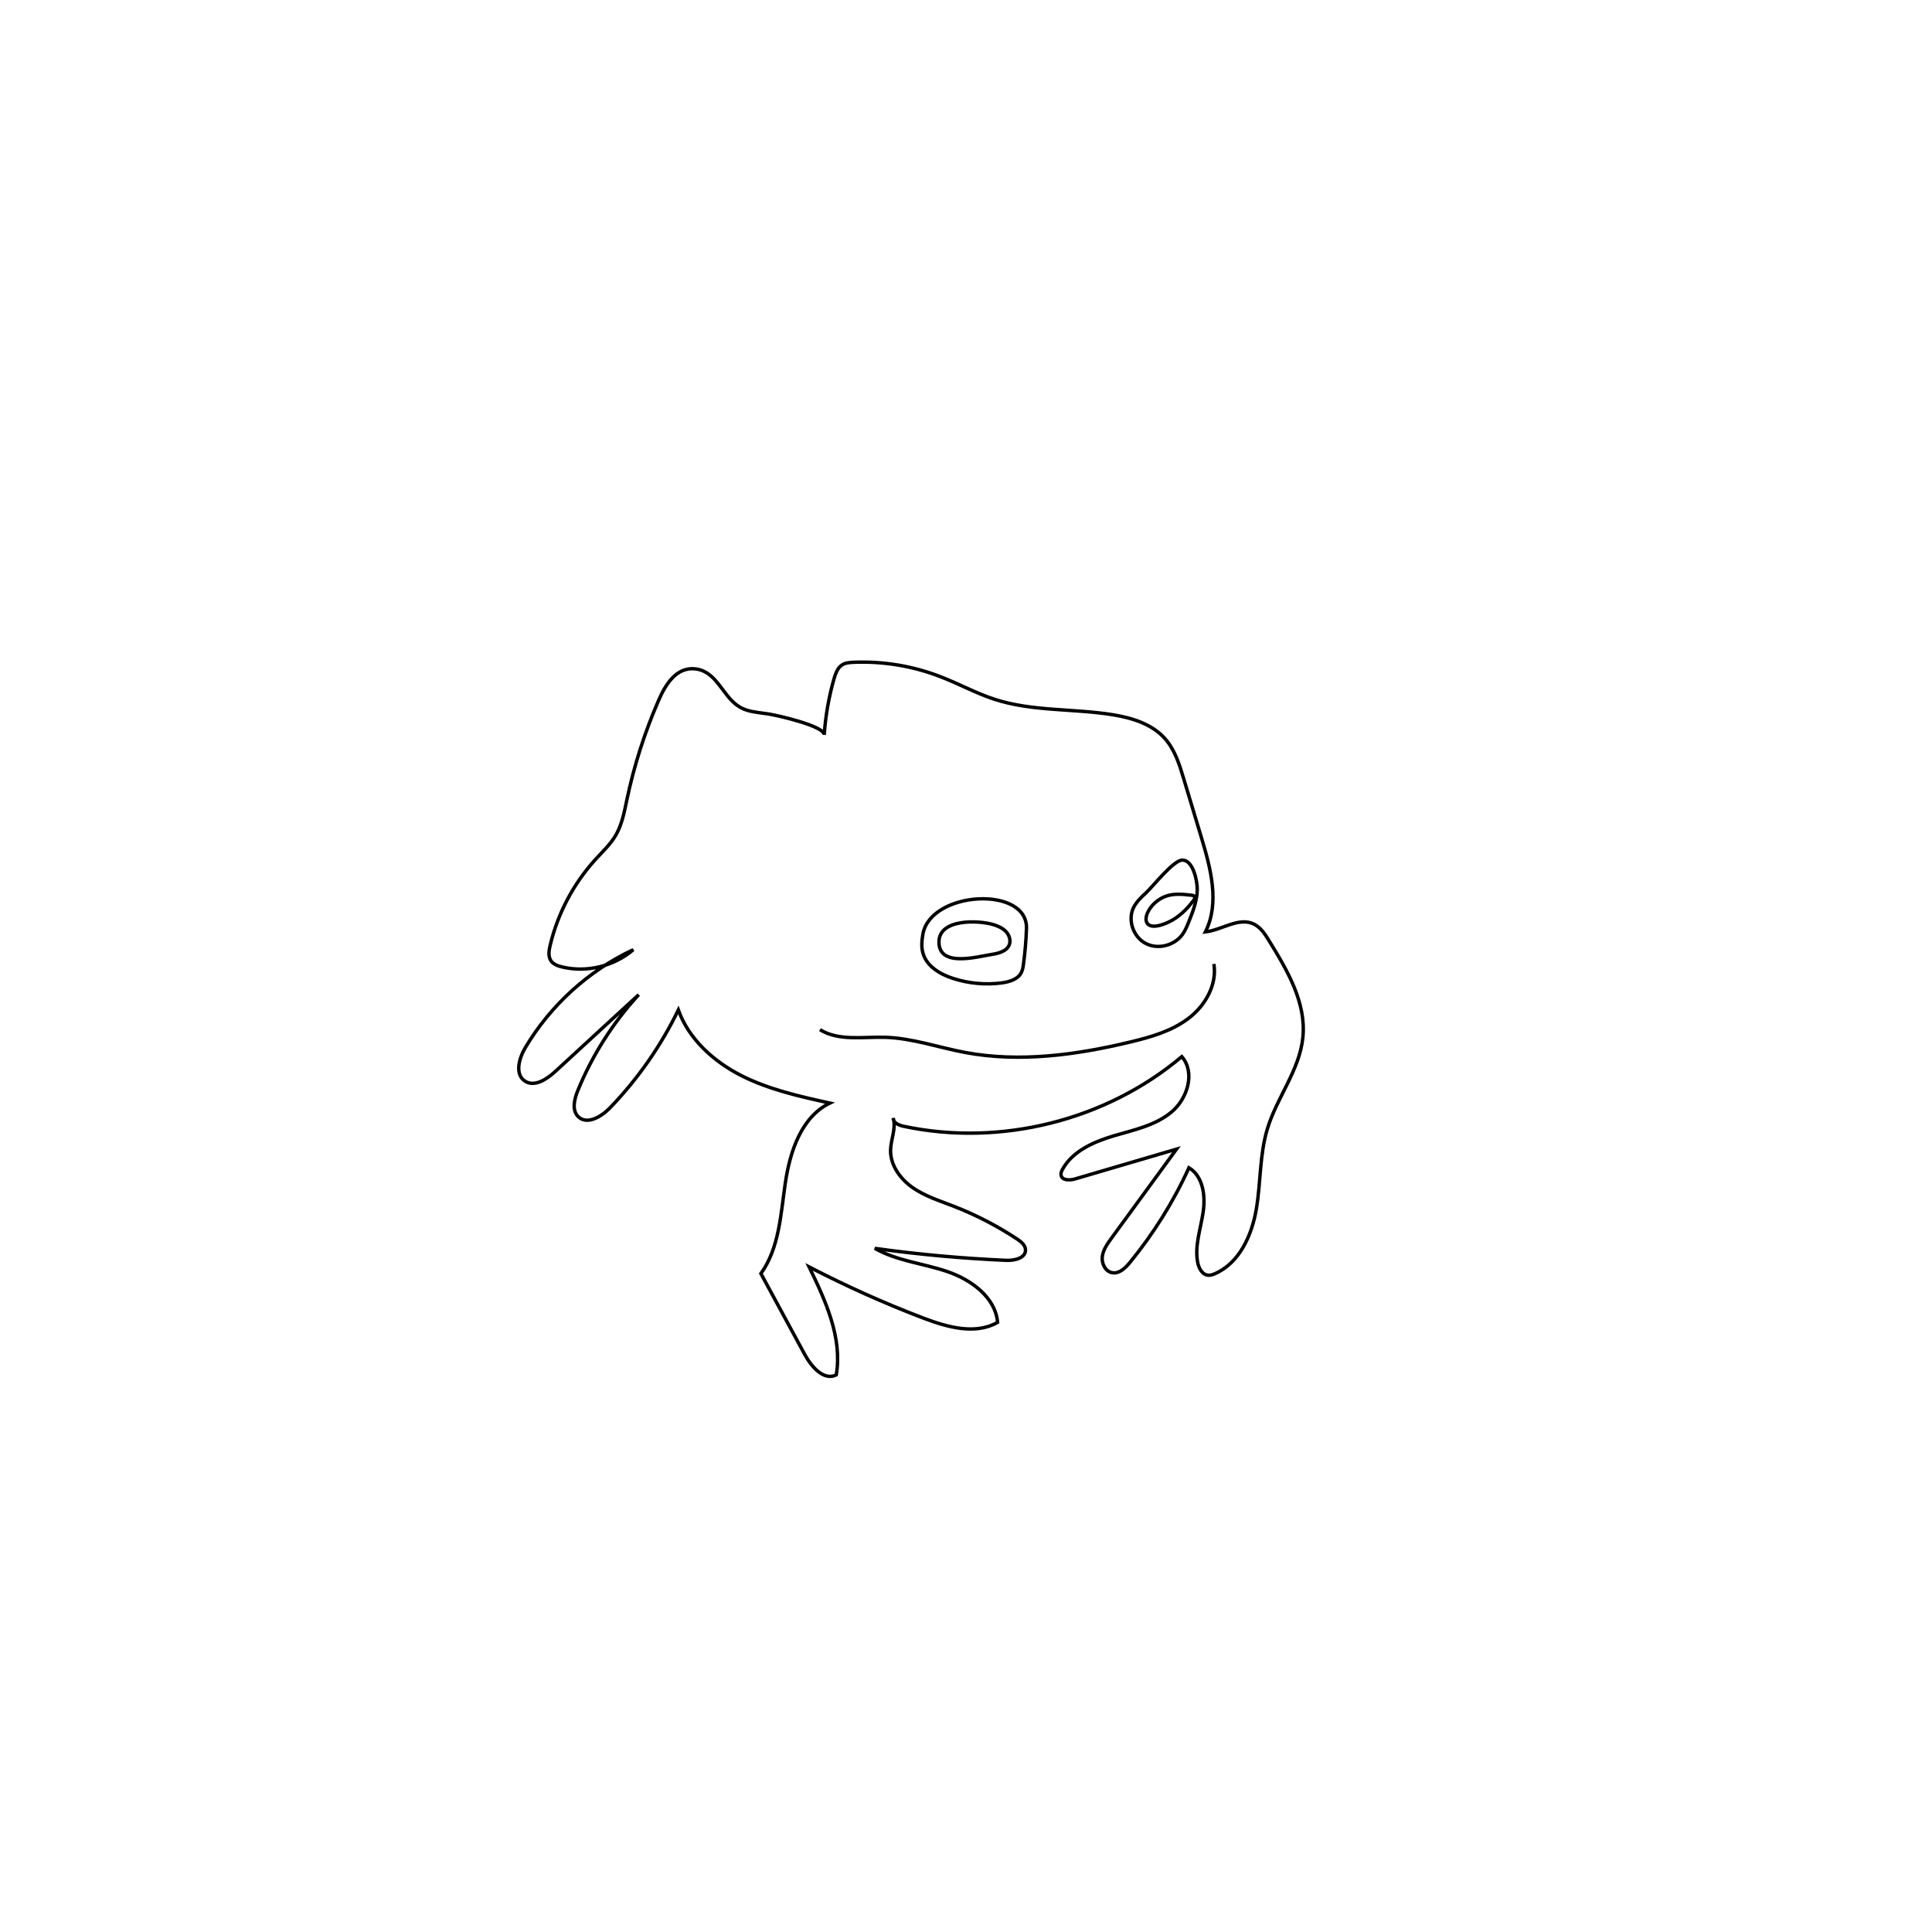
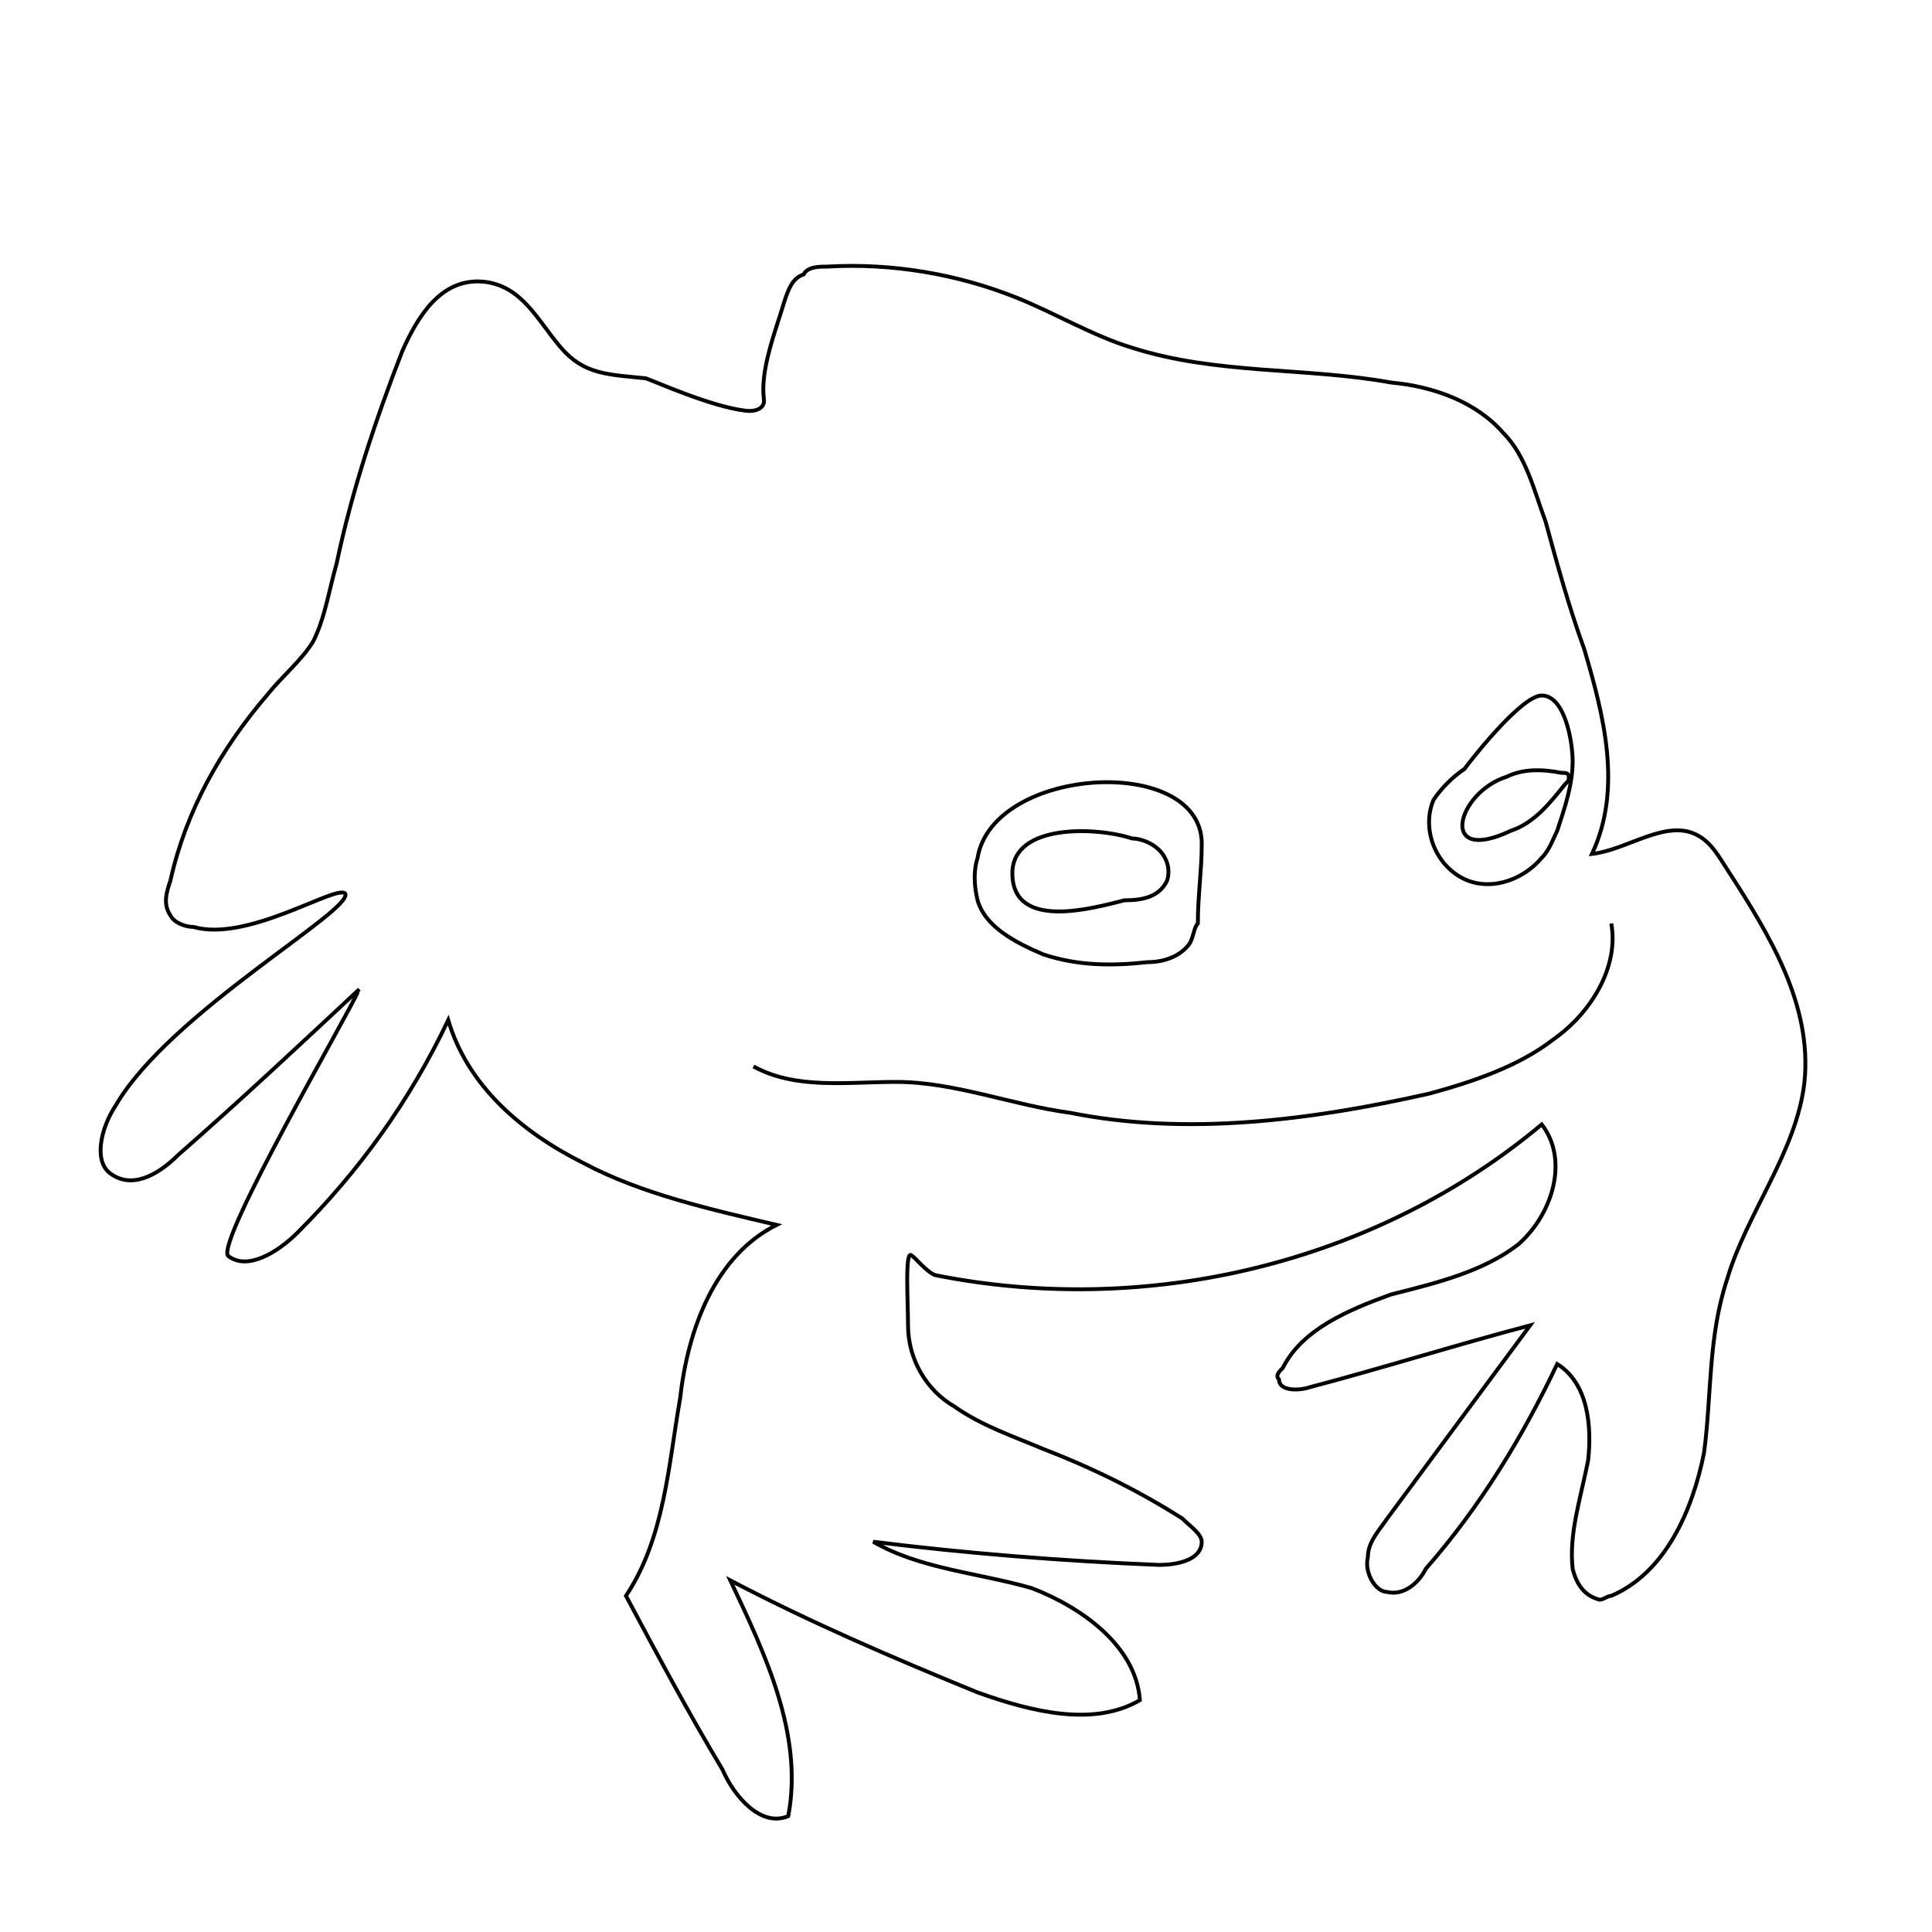
- <svg xmlns="http://www.w3.org/2000/svg" xml:space="preserve" width="20cm" height="20cm" version="1.1" style="shape-rendering:geometricPrecision; text-rendering:geometricPrecision; image-rendering:optimizeQuality; fill-rule:evenodd; clip-rule:evenodd" viewBox="0 0 20000 20000">
-   <defs>
-     <style type="text/css">
-    
-     .str0 {stroke:black;stroke-width:35.28}
-     .fil0 {fill:none;fill-rule:nonzero}
-    
-   </style>
-   </defs>
+ <svg xmlns="http://www.w3.org/2000/svg" version="1.1" id="Layer_1" x="0px" y="0px" viewBox="-55 147 500 500" style="enable-background:new -55 147 500 500;" xml:space="preserve">
+   <style type="text/css">
+ 	.st0{fill:none;stroke:#000000;stroke-width:1;}
+ </style>
  <g id="Layer_x0020_1">
-     <g id="_2614249104000">
-       <path class="fil0 str0" d="M6817 7252c-144,331 -254,676 -328,1029 -26,123 -49,249 -111,359 -55,97 -139,175 -214,257 -228,251 -391,560 -469,890 -13,53 -22,114 9,160 26,36 72,53 115,63 256,61 539,-8 737,-179 -462,216 -857,575 -1118,1014 -65,110 -111,273 -6,345 99,68 228,-17 316,-98 288,-265 576,-530 864,-795 -267,290 -481,627 -630,991 -37,90 -65,206 5,273 92,87 240,-2 328,-93 287,-298 527,-641 707,-1013 108,302 365,533 651,679 287,145 604,216 918,285 -295,143 -413,500 -461,824 -48,325 -62,674 -253,941 151,279 303,559 454,838 69,127 197,275 326,211 65,-385 -110,-766 -281,-1118 384,199 779,376 1183,530 248,94 537,176 768,44 -23,-261 -275,-443 -524,-527 -248,-84 -519,-109 -747,-239 451,63 904,104 1359,124 86,4 205,-23 201,-110 -2,-48 -46,-83 -86,-110 -206,-136 -426,-250 -655,-339 -146,-57 -298,-104 -426,-193 -128,-89 -232,-231 -230,-387 2,-112 59,-225 28,-333 -1,49 58,73 106,84 1003,214 2098,-60 2881,-721 142,164 60,435 -107,574 -167,139 -389,185 -597,246 -208,62 -426,157 -531,347 -10,18 -19,40 -15,61 11,56 92,54 146,38 350,-103 700,-205 1049,-308l-672 920c-42,58 -87,120 -96,192 -9,71 31,155 103,167 72,13 135,-48 182,-105 245,-299 452,-630 612,-982 148,90 173,295 146,466 -26,171 -88,343 -56,513 11,61 48,131 111,134 22,2 44,-6 64,-14 257,-110 387,-399 433,-674 46,-275 33,-561 114,-828 98,-324 332,-605 367,-943 38,-361 -162,-700 -353,-1009 -40,-65 -84,-132 -152,-166 -156,-78 -331,60 -504,80 150,-298 56,-654 -40,-973 -61,-203 -122,-406 -183,-608 -45,-151 -93,-306 -198,-423 -133,-148 -335,-210 -531,-243 -409,-67 -837,-33 -1231,-161 -190,-62 -366,-159 -552,-231 -288,-113 -599,-165 -908,-152 -41,2 -85,5 -119,28 -46,30 -65,86 -81,138 -55,191 -89,388 -103,586 6,-94 -500,-205 -571,-216 -173,-27 -279,-21 -400,-154 -107,-117 -183,-294 -363,-314 -201,-22 -313,170 -381,328z" />
-       <path class="fil0 str0" d="M9554 9669c-12,67 -18,136 1,200 39,134 176,216 309,259 162,53 337,69 506,47 79,-11 166,-36 202,-106 14,-27 19,-58 23,-89 16,-122 27,-244 31,-367 16,-447 -991,-392 -1072,56z" />
-       <path class="fil0 str0" d="M11865 9241c-50,46 -102,95 -132,157 -61,129 -1,301 126,368 126,67 298,23 382,-93 30,-42 49,-90 68,-138 42,-104 83,-212 85,-324 1,-92 -43,-311 -157,-307 -91,3 -303,273 -372,337z" />
-       <path class="fil0 str0" d="M10285 9572c47,15 94,35 128,71 34,35 52,89 36,135 -26,70 -113,92 -187,103 -149,23 -542,136 -542,-129 0,-244 411,-227 565,-180z" />
-       <path class="fil0 str0" d="M12068 9278c84,-31 176,-21 264,-11 14,1 30,4 35,17 5,12 -3,24 -10,35 -70,94 -156,179 -263,228 -343,157 -261,-183 -26,-269z" />
-       <path class="fil0 str0" d="M8488 10659c195,120 443,73 672,79 282,8 553,105 830,157 566,106 1151,26 1710,-108 212,-51 428,-112 602,-244 174,-131 299,-349 264,-564" />
+     <g id="_1818680871088">
+       <path class="st0" d="M37.6,403.7C35.6,408.7,1,468,4,472c5,4,13-1,18-6c16-16,29-34,39-55c5,17,19,29,35,37c15,8,33,12,50,16    c-16,8-23,27-25,45c-3,17-4,36-14,51c8,15,16,30,25,45c3,7,10,15,17,12c4-21-6-42-15-61c21,11,42,20,64,29c14,5,30,9,42,2    c-1-14-15-24-28-29c-14-4-29-5-41-12c24,3,49,5,74,6c4,0,11-1,11-6c0-2-3-4-5-6c-11-7-23-13-36-18c-7-3-16-6-23-11    c-7-4-12-12-12-21c0-6-0.9-20.2,1-18c0.7,0.3,3.7,4.1,6,5c55,11,114-3,157-39c7,9,3,23-6,31c-9,7-21,10-33,13c-11,4-23,9-28,19    c-1,1-2,2-1,3c0,3,5,3,8,2c19-5,38-11,57-16l-37,50c-2,3-5,6-5,10c-1,4,2,9,5,9c4,1,8-2,10-6c14-16,25-34,34-53c8,5,9,16,8,25    c-2,10-5,19-4,28c1,4,3,7,7,8c1,0,2-1,3-1c14-6,21-22,24-37c2-15,1-30,6-45c5-17,18-33,20-51c2-20-9-38-20-55c-2-3-4-7-8-9    c-8-4-18,4-27,5c8-17,3-36-2-53c-4-11-7-22-10-33c-3-8-5-17-11-23c-7-8-18-12-29-13c-22-4-45-2-67-9c-10-3-20-9-30-13    c-15-6-32-9-49-8c-2,0-5,0-6,2c-3,1-4,4-5,7c-2.4,8-6.3,17.7-5.3,25.4c0.3,2.4-2.4,3.2-4.7,2.9c-9.2-1.1-23.7-7.7-25.9-8.4    c-10-1-16-1-22-8s-10-16-20-17c-11-1-17,9-21,18c-7,18-13,36-17,55c-2,7-3,14-6,20c-3,5-8,9-12,14c-12,14-21,30-25,48    c-1,3-2,6,0,9c1,2,4,3,6,3c14,4,36.7-10.9,39.2-8.7C37,382.3-11,409-25,433c-4,6-6,15-1,18c6,4,13-1,17-5c16-14,32-29,47-43" />
+       <path class="st0" d="M198,369c-1,3-1,7,0,11c2,7,10,11,17,14c9,3,18,3,27,2c5,0,9-2,11-5c1-2,1-4,2-5c0-7,1-14,1-20    C257,342,202,345,198,369z" />
+       <path class="st0" d="M324,346c-3,2-6,5-8,8c-3,7,0,16,7,20s16,1,21-5c2-2,3-5,4-7c2-6,4-12,4-18c0-5-2-17-8-17    C339,327,327,342,324,346z" />
+       <path class="st0" d="M238,364c2,0,5,1,7,3s3,5,2,8c-2,4-6,5-11,5c-8,2-29,8-29-7C207,360,229,361,238,364z" />
+       <path class="st0" d="M335,348c4-2,9-2,14-1c1,0,2,0,2,1s0,1-1,2c-4,5-8,10-14,12C317,371,322,352,335,348z" />
+       <path class="st0" d="M140,423c11,6,24,4,37,4c15,0,30,6,45,8c30,6,62,2,93-5c11-3,23-7,32-14c10-7,17-19,15-30" />
    </g>
  </g>
</svg>
